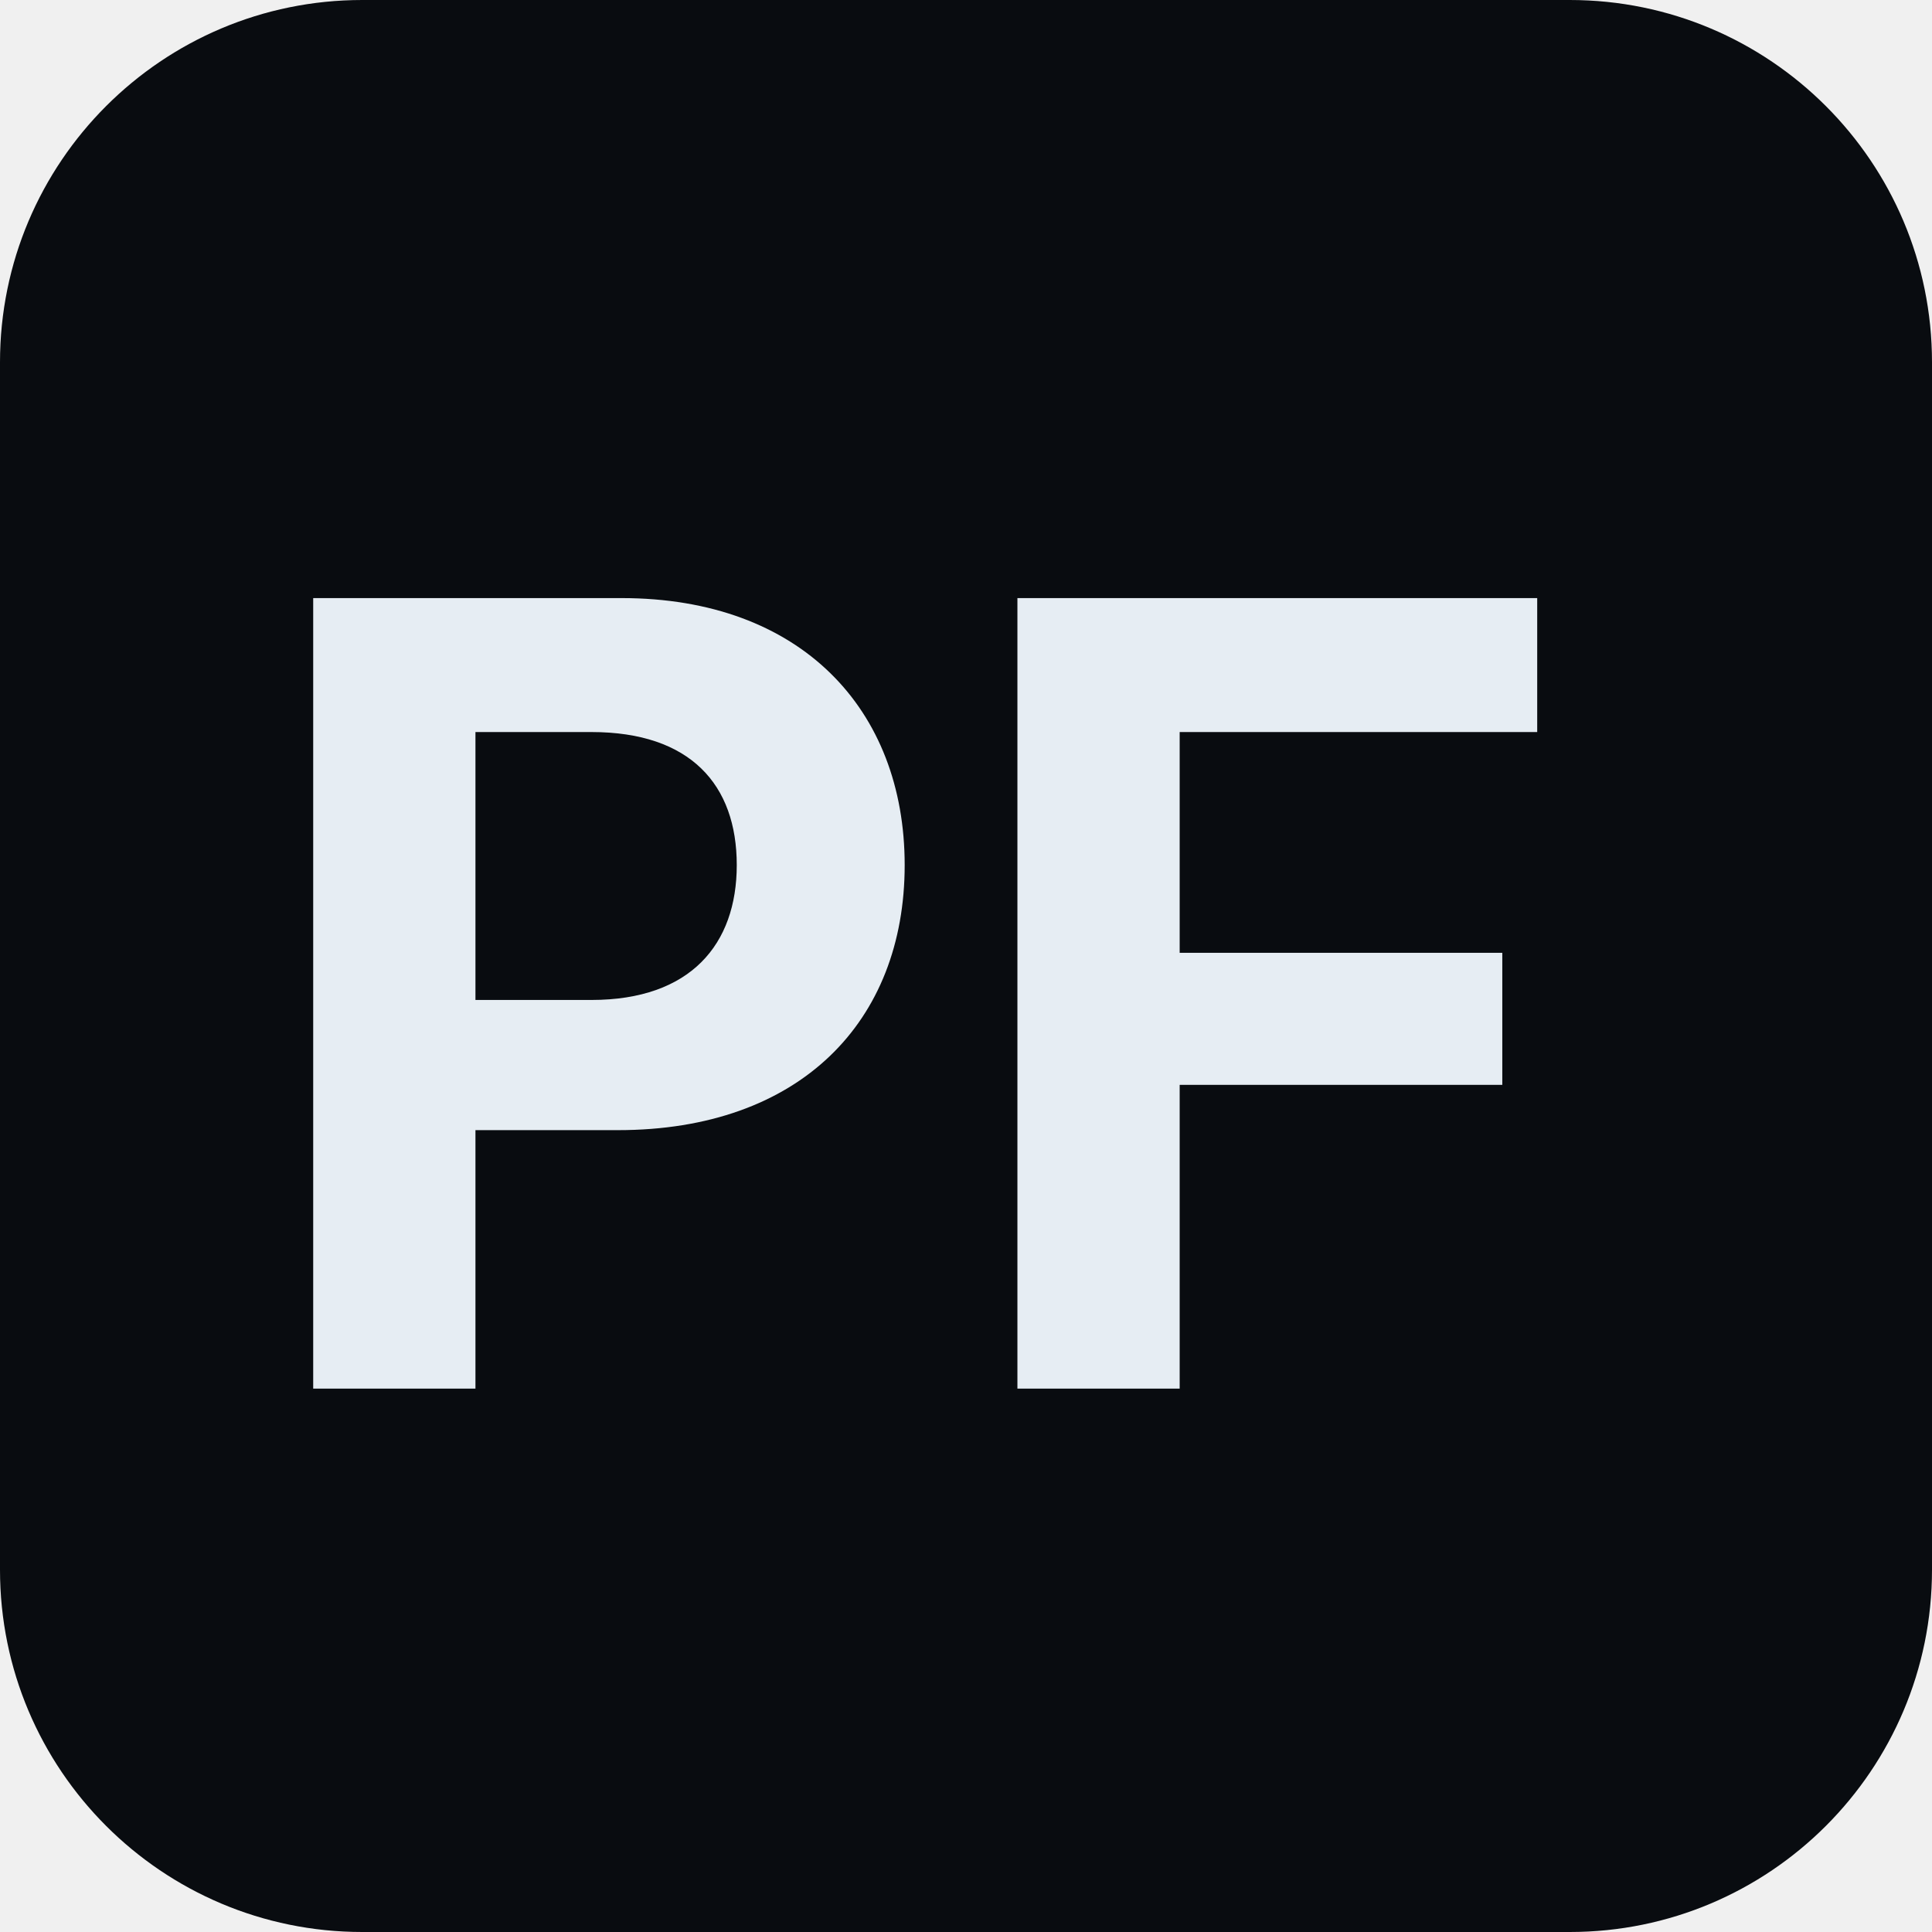
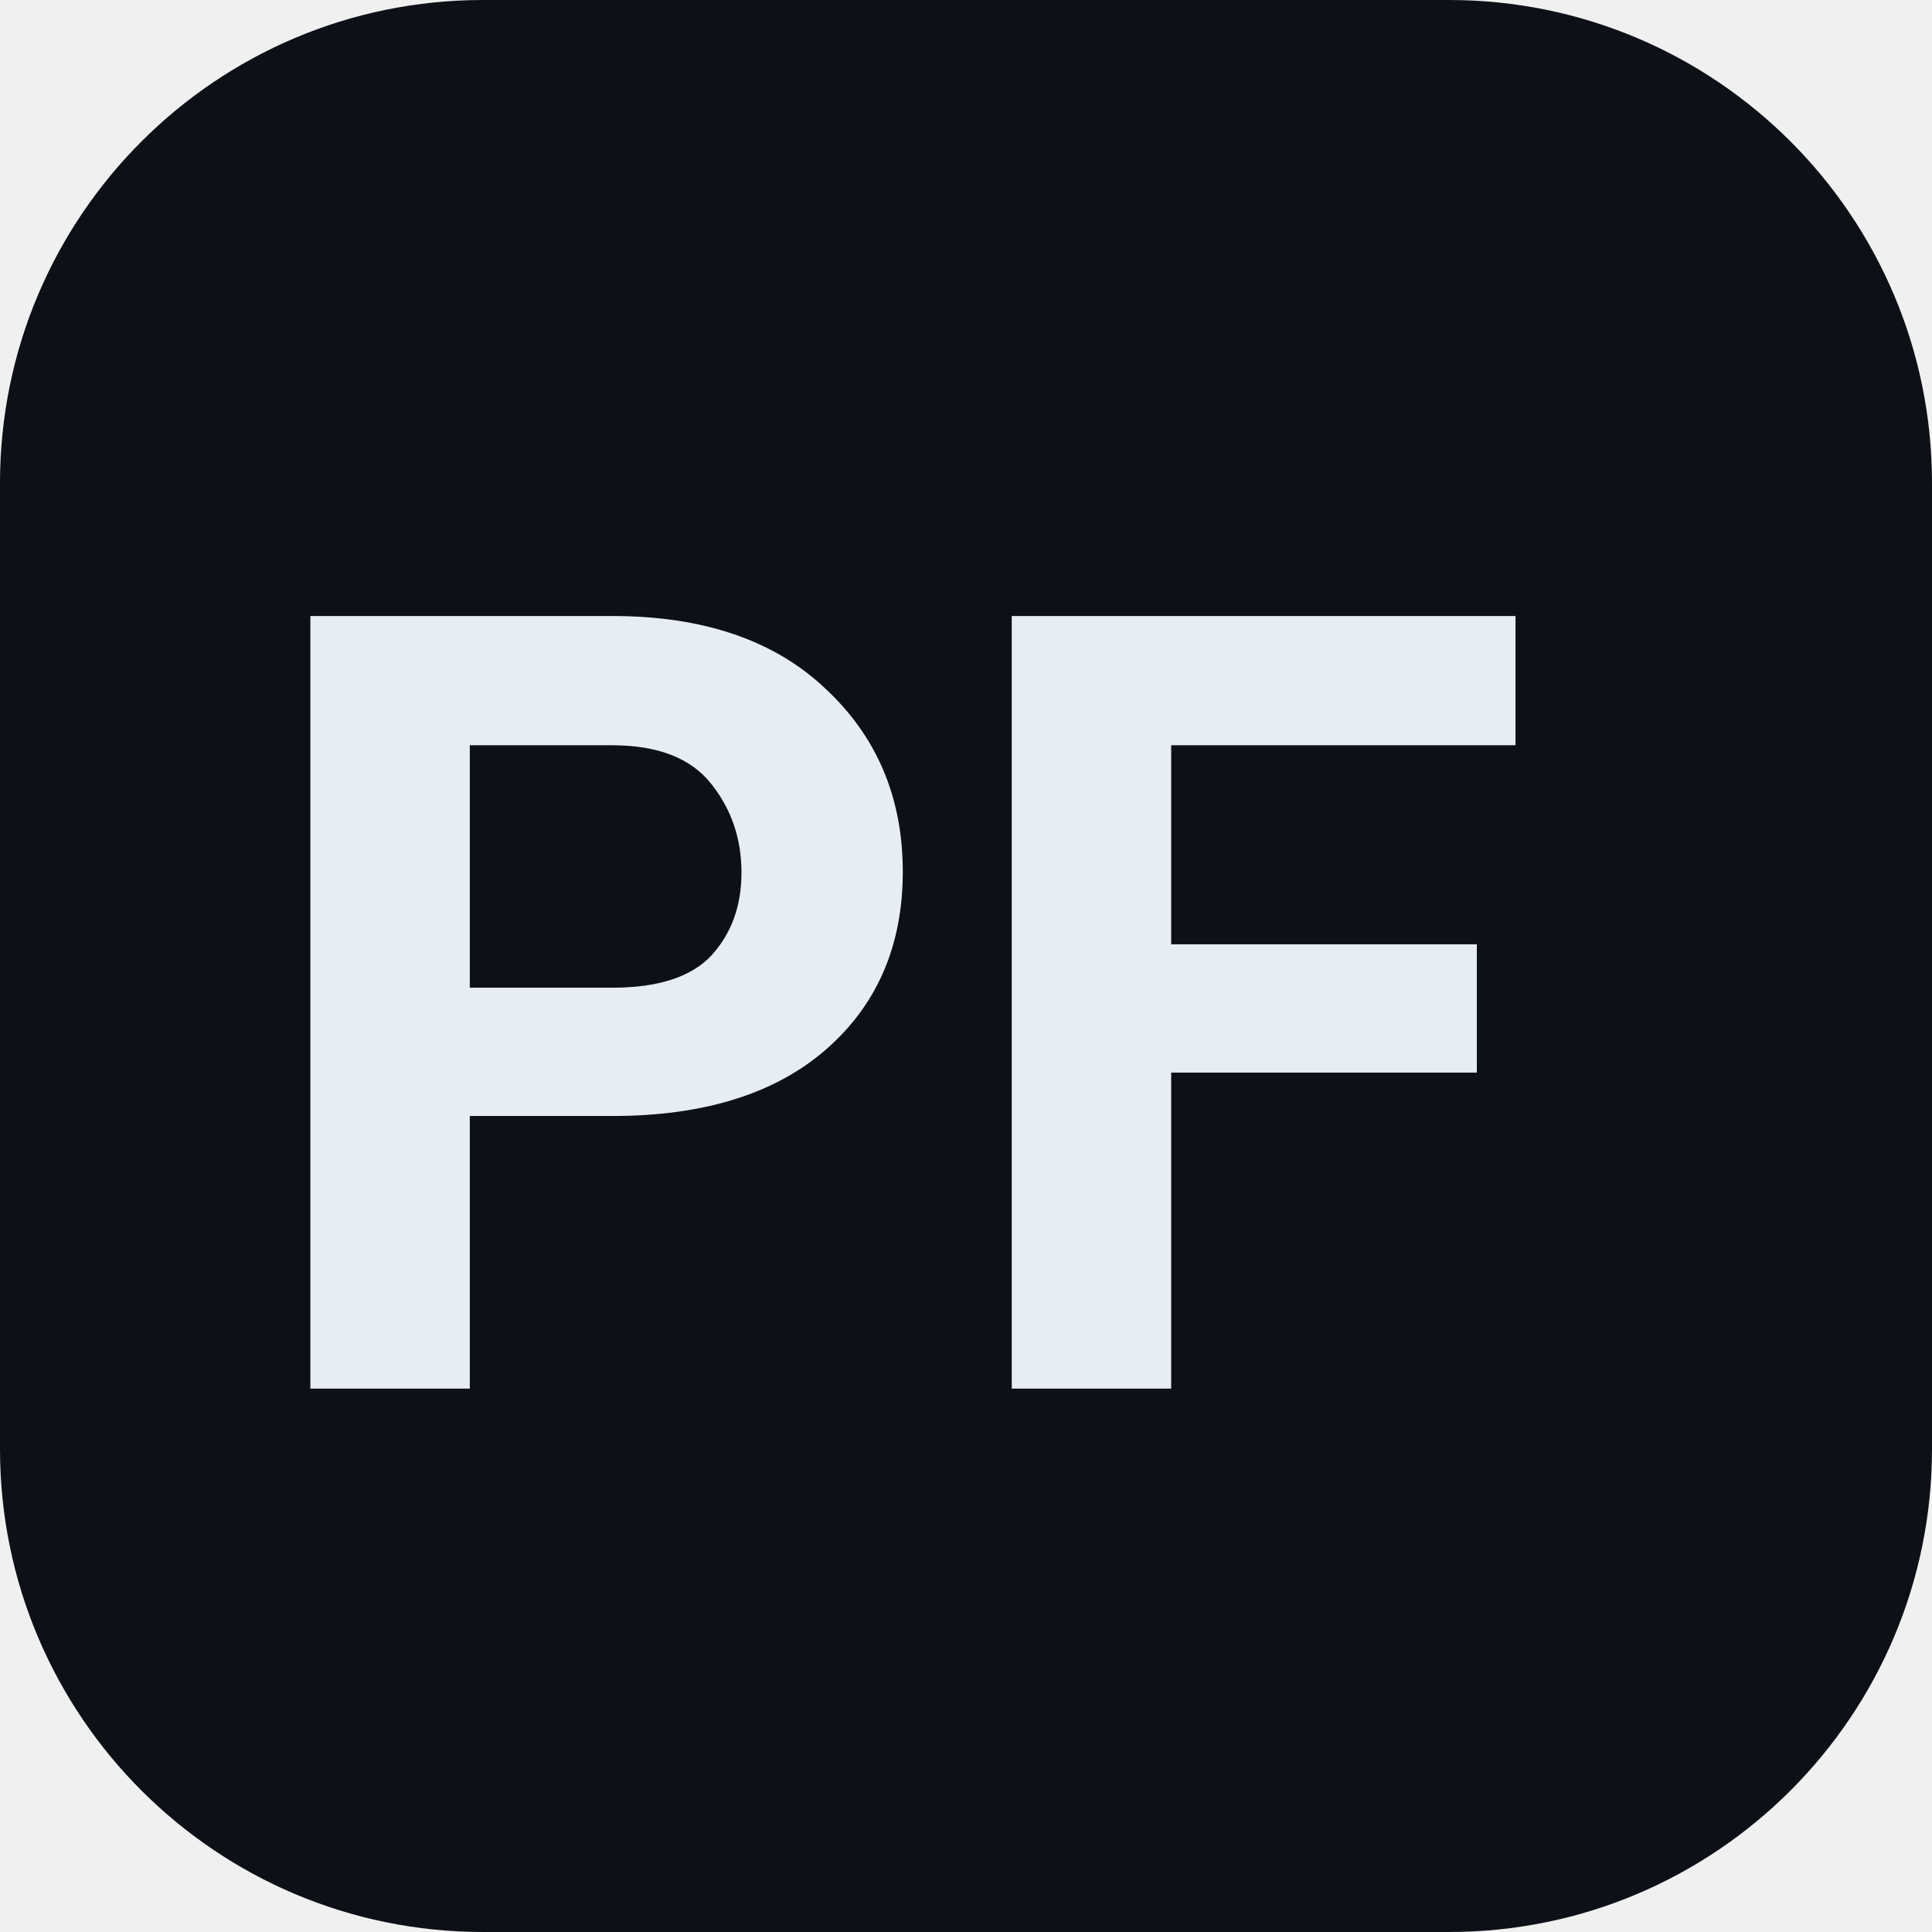
<svg xmlns="http://www.w3.org/2000/svg" viewBox="0 0 32 32">
  <style>
-   text { font-family: -apple-system, sans-serif; font-weight: 700; font-size: 18px; fill: #e6edf3; }
-   rect { fill: #090c10; }
-   @media (prefers-color-scheme: light) {
-     text { fill: #1f2328; }
-     rect { fill: #ffffff; }
-   }
- </style>
-   <rect width="32" height="32" rx="6" />
+     rect { fill: #0d1117; }
+     mark { fill: #58a6ff; opacity: .6; }
+     text { font-family: -apple-system, BlinkMacSystemFont, 'Segoe UI', Roboto, sans-serif; font-weight: 700; font-size: 18px; fill: #e6edf3; }
+     @media (prefers-color-scheme: light) {
+       rect { fill: #ffffff; }
+       text { fill: #1f2328; }
+     }
+   </style>
+   <rect width="32" height="32" rx="8" />
+   <rect x="22" y="7" width="9" height="4" rx="2" transform="rotate(-20 26 9)" class="mark" />
  <text x="4" y="23">PF</text>
</svg>
